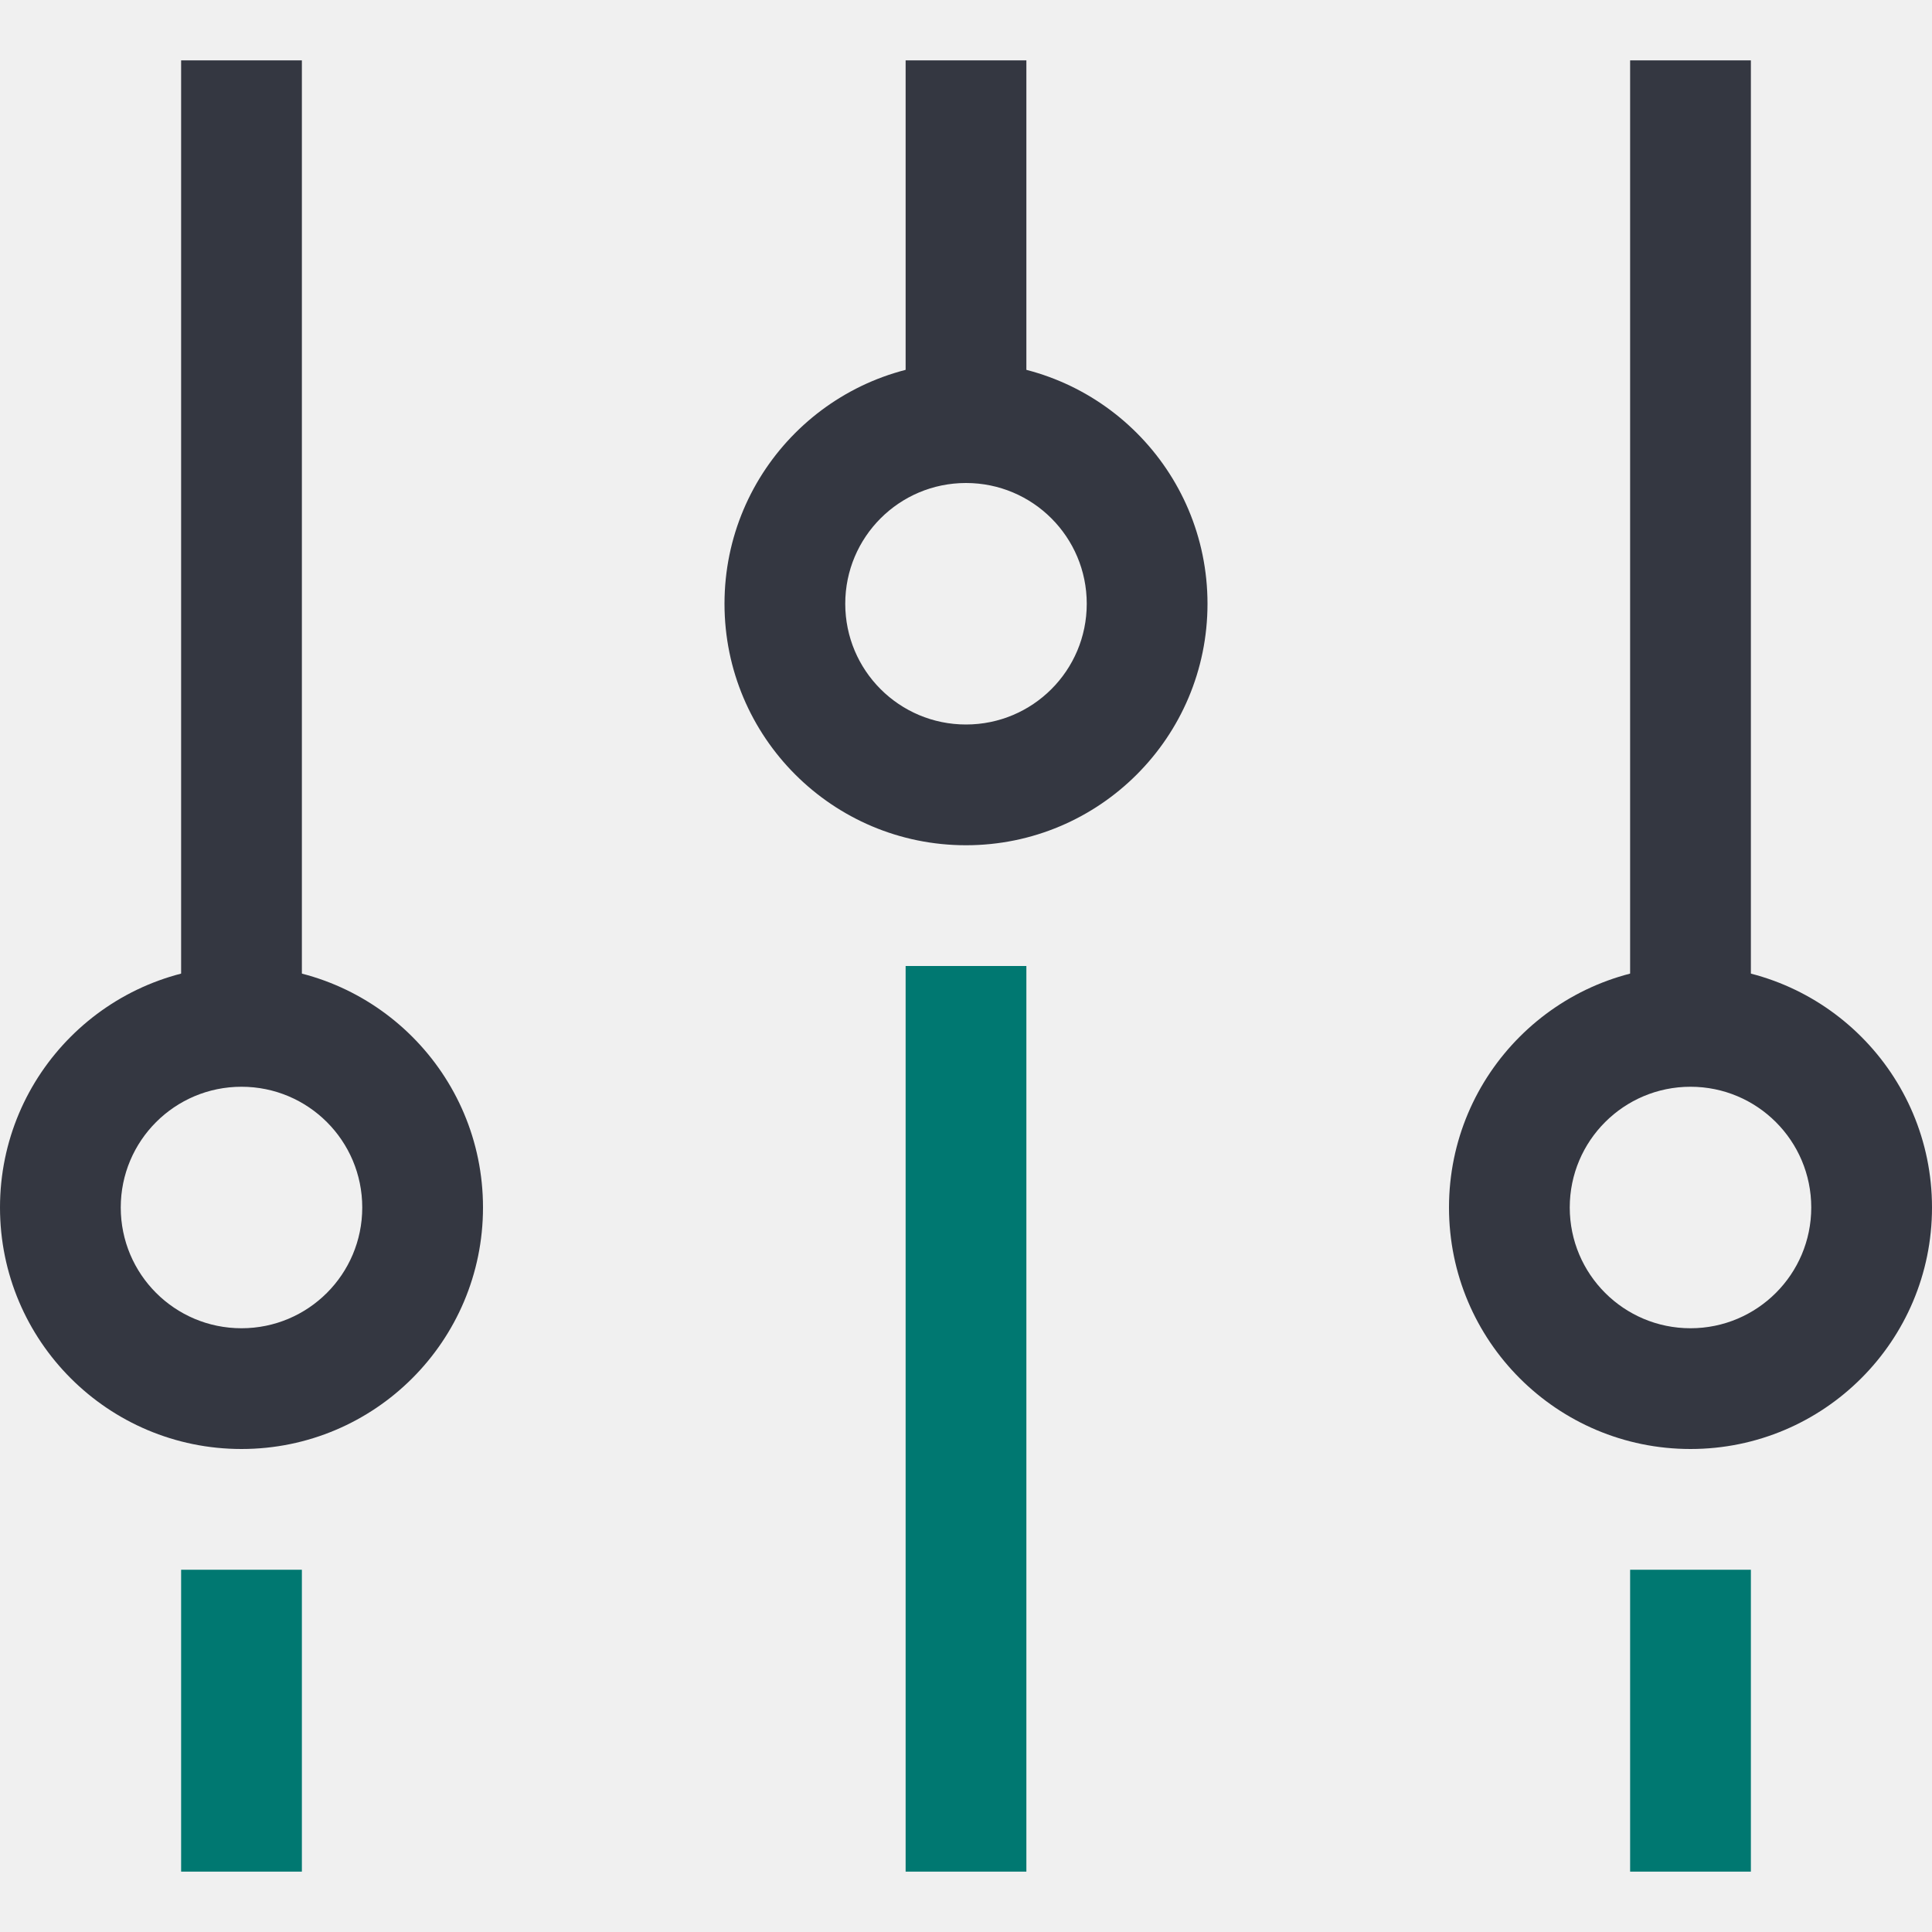
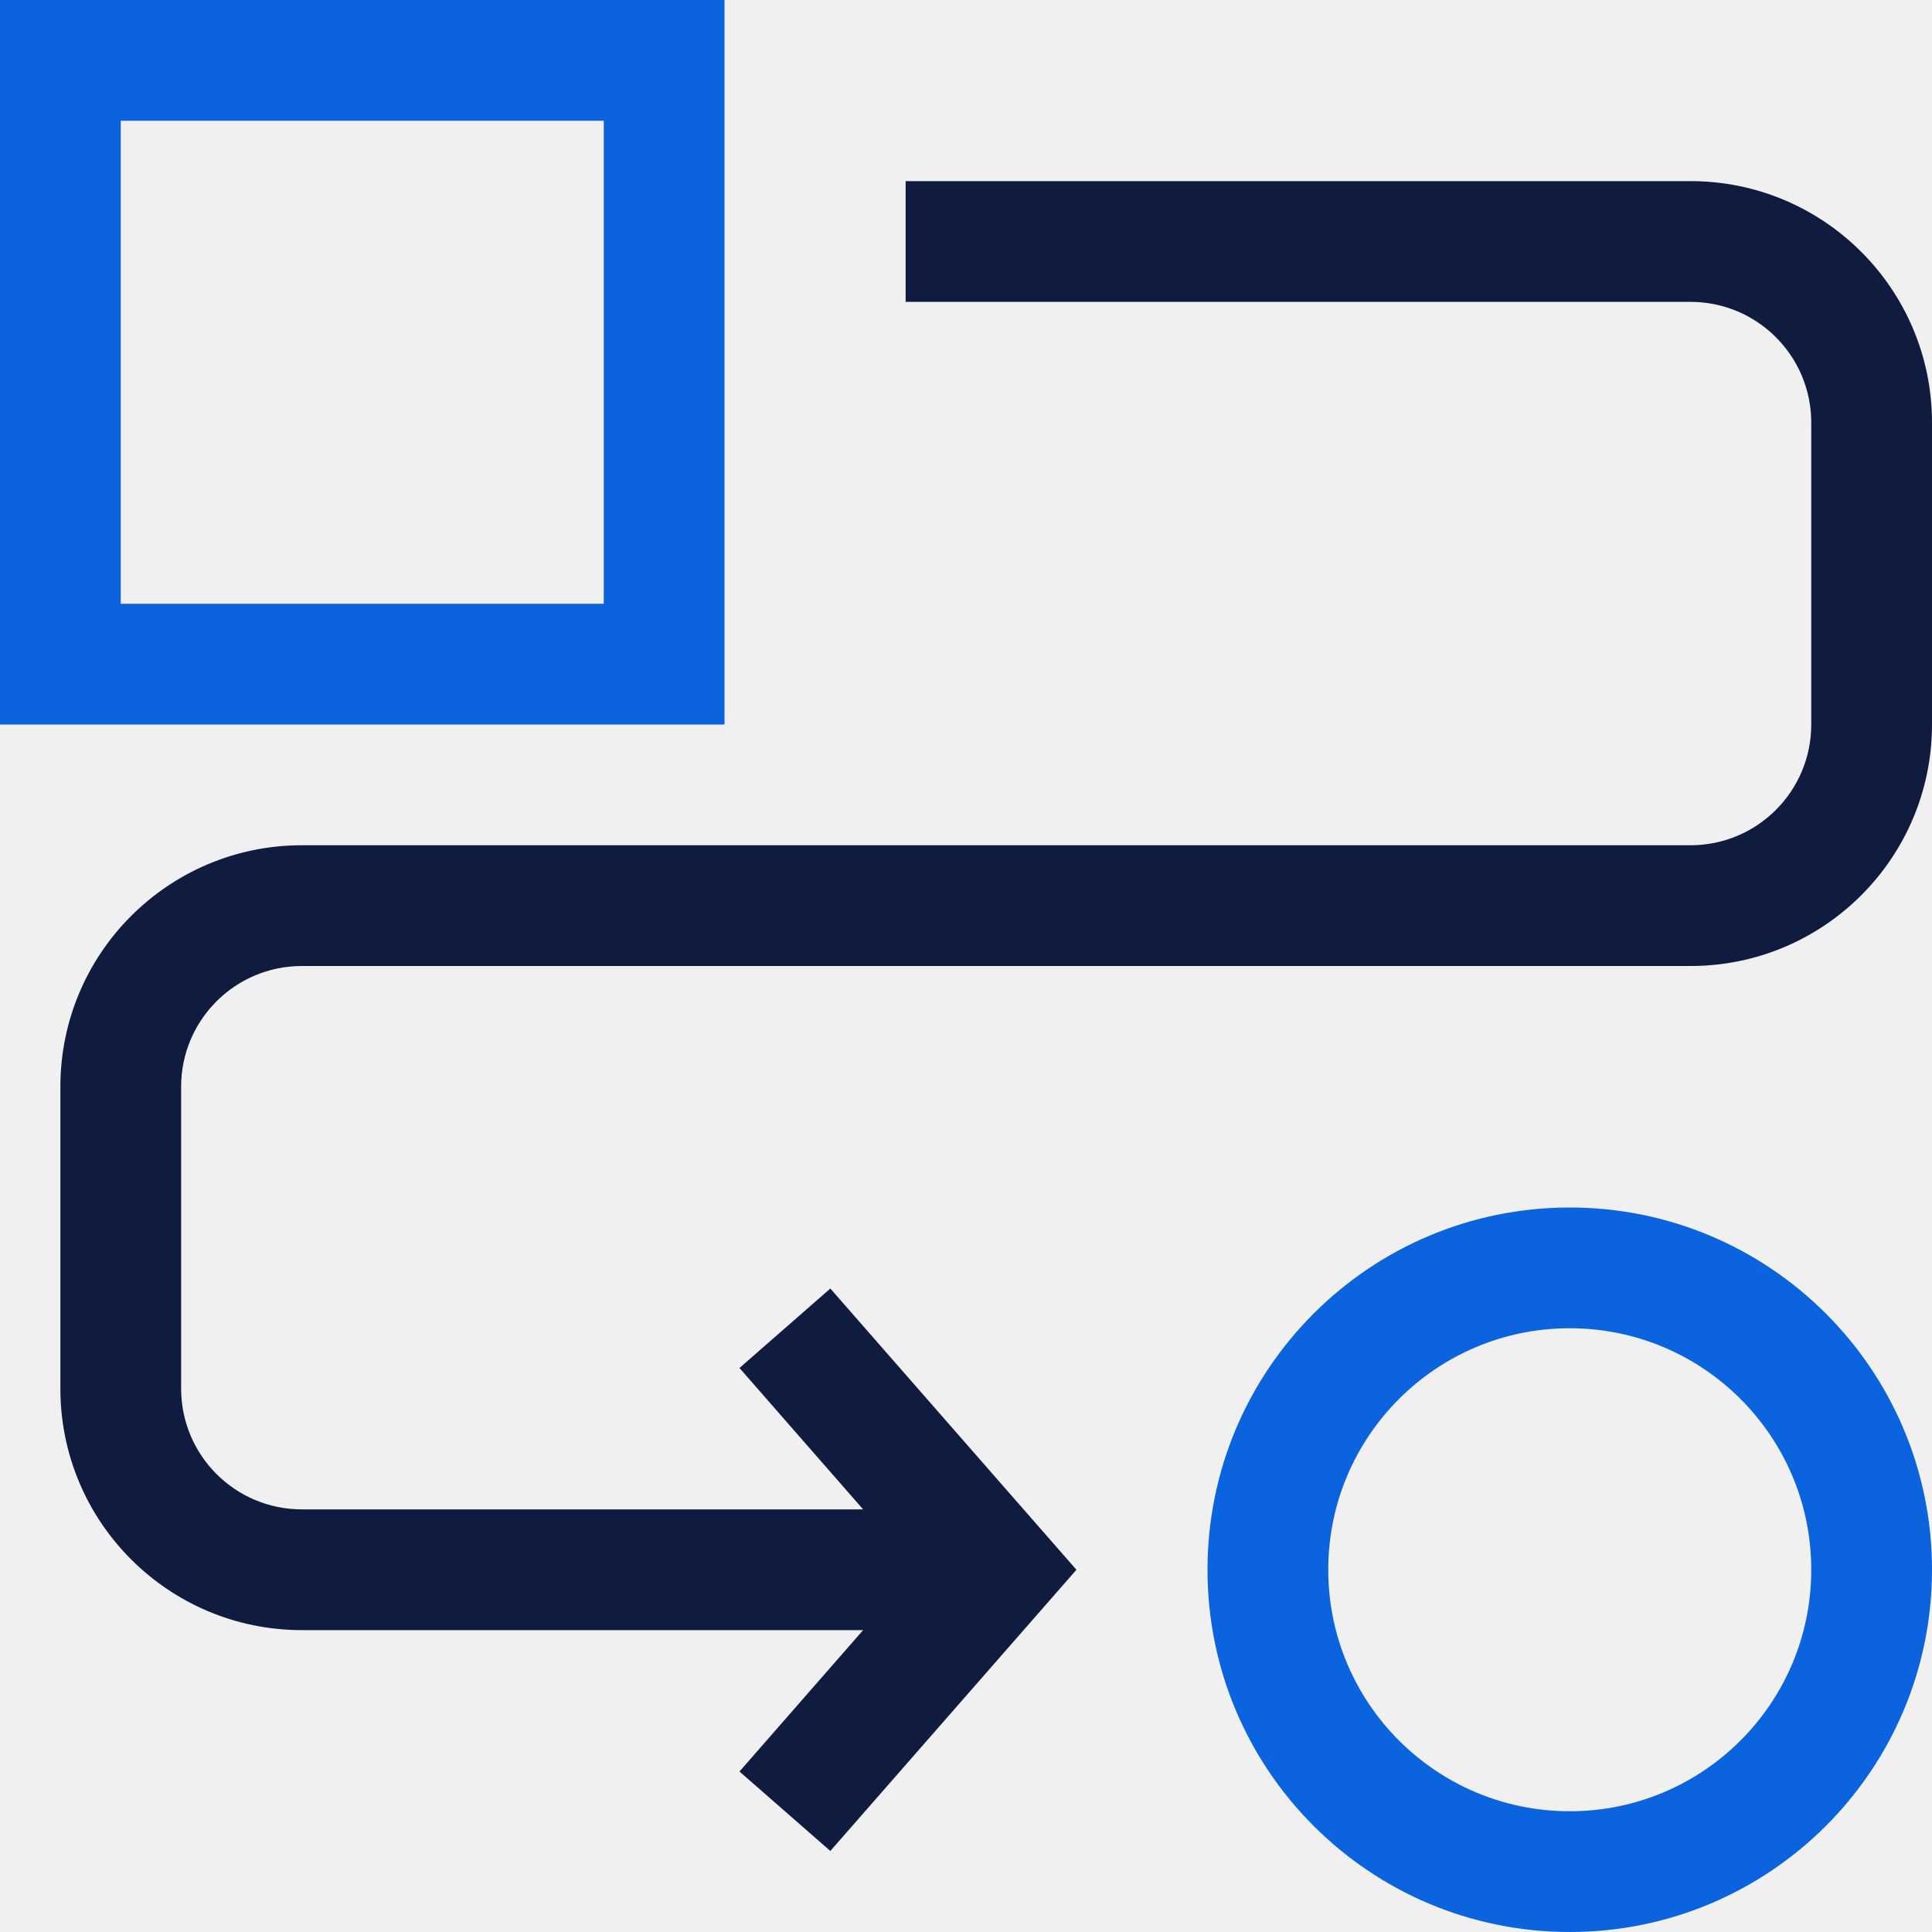
- <svg xmlns="http://www.w3.org/2000/svg" width="24" height="24" viewBox="0 0 24 24" fill="none">
-   <g clip-path="url(#clip0_4433_12631)">
-     <path d="M3 12C4.657 12 6 13.343 6 15C6 16.657 4.657 18 3 18C1.343 18 0 16.657 0 15C0 13.343 1.343 12 3 12ZM3 13.5C2.171 13.5 1.5 14.171 1.5 15C1.5 15.829 2.171 16.5 3 16.5C3.829 16.5 4.5 15.829 4.5 15C4.5 14.171 3.829 13.5 3 13.5Z" fill="#343741" />
-     <path d="M2.25 19.5H3.75V23.25H2.25V19.5Z" fill="#007871" />
-     <path d="M2.25 0.75H3.75V12.75H2.25V0.75Z" fill="#343741" />
-     <path d="M12 4.5C13.657 4.5 15 5.843 15 7.5C15 9.157 13.657 10.5 12 10.5C10.343 10.5 9 9.157 9 7.5C9 5.843 10.343 4.5 12 4.5ZM12 6C11.171 6 10.5 6.671 10.5 7.5C10.5 8.329 11.171 9 12 9C12.829 9 13.5 8.329 13.5 7.5C13.5 6.671 12.829 6 12 6Z" fill="#343741" />
-     <path d="M11.25 12H12.75V23.25H11.25V12Z" fill="#007871" />
-     <path d="M11.25 0.75H12.75V5.25H11.25V0.75Z" fill="#343741" />
-     <path d="M21 12C22.657 12 24 13.343 24 15C24 16.657 22.657 18 21 18C19.343 18 18 16.657 18 15C18 13.343 19.343 12 21 12ZM21 13.5C20.172 13.5 19.5 14.171 19.5 15C19.5 15.829 20.172 16.5 21 16.5C21.828 16.5 22.5 15.829 22.5 15C22.5 14.171 21.828 13.5 21 13.5Z" fill="#343741" />
-     <path d="M20.25 19.5H21.75V23.25H20.25V19.5Z" fill="#007871" />
-     <path d="M20.25 0.75H21.75V12.75H20.25V0.75Z" fill="#343741" />
+ <svg xmlns="http://www.w3.org/2000/svg" width="32" height="32" viewBox="0 0 32 32" fill="none">
+   <g clip-path="url(#clip0_5810_200)">
+     <path d="M26 20C29.314 20 32 22.686 32 26C32 29.314 29.314 32 26 32C22.686 32 20 29.314 20 26C20 22.686 22.686 20 26 20ZM26 22C23.791 22 22 23.791 22 26C22 28.209 23.791 30 26 30C28.209 30 30 28.209 30 26C30 23.791 28.209 22 26 22ZM12 12H0V0H12V12ZM2 10H10V2H2V10Z" fill="#0B64DD" />
+     <path d="M28 3C30.209 3 32 4.791 32 7V12C32 14.209 30.209 16 28 16H5C3.895 16 3 16.895 3 18V23C3 24.105 3.895 25 5 25H14.296L12.248 22.658L13.753 21.342L17.829 26L13.753 30.658L12.248 29.342L14.296 27H5C2.791 27 1 25.209 1 23V18C1 15.791 2.791 14 5 14H28C29.105 14 30 13.105 30 12V7C30 5.895 29.105 5 28 5H15V3H28Z" fill="#101C3F" />
  </g>
  <defs>
-     <clipPath id="clip0_4433_12631">
-       <rect width="24" height="24" fill="white" />
+     <clipPath id="clip0_5810_200">
+       <rect width="32" height="32" fill="white" />
    </clipPath>
  </defs>
</svg>
